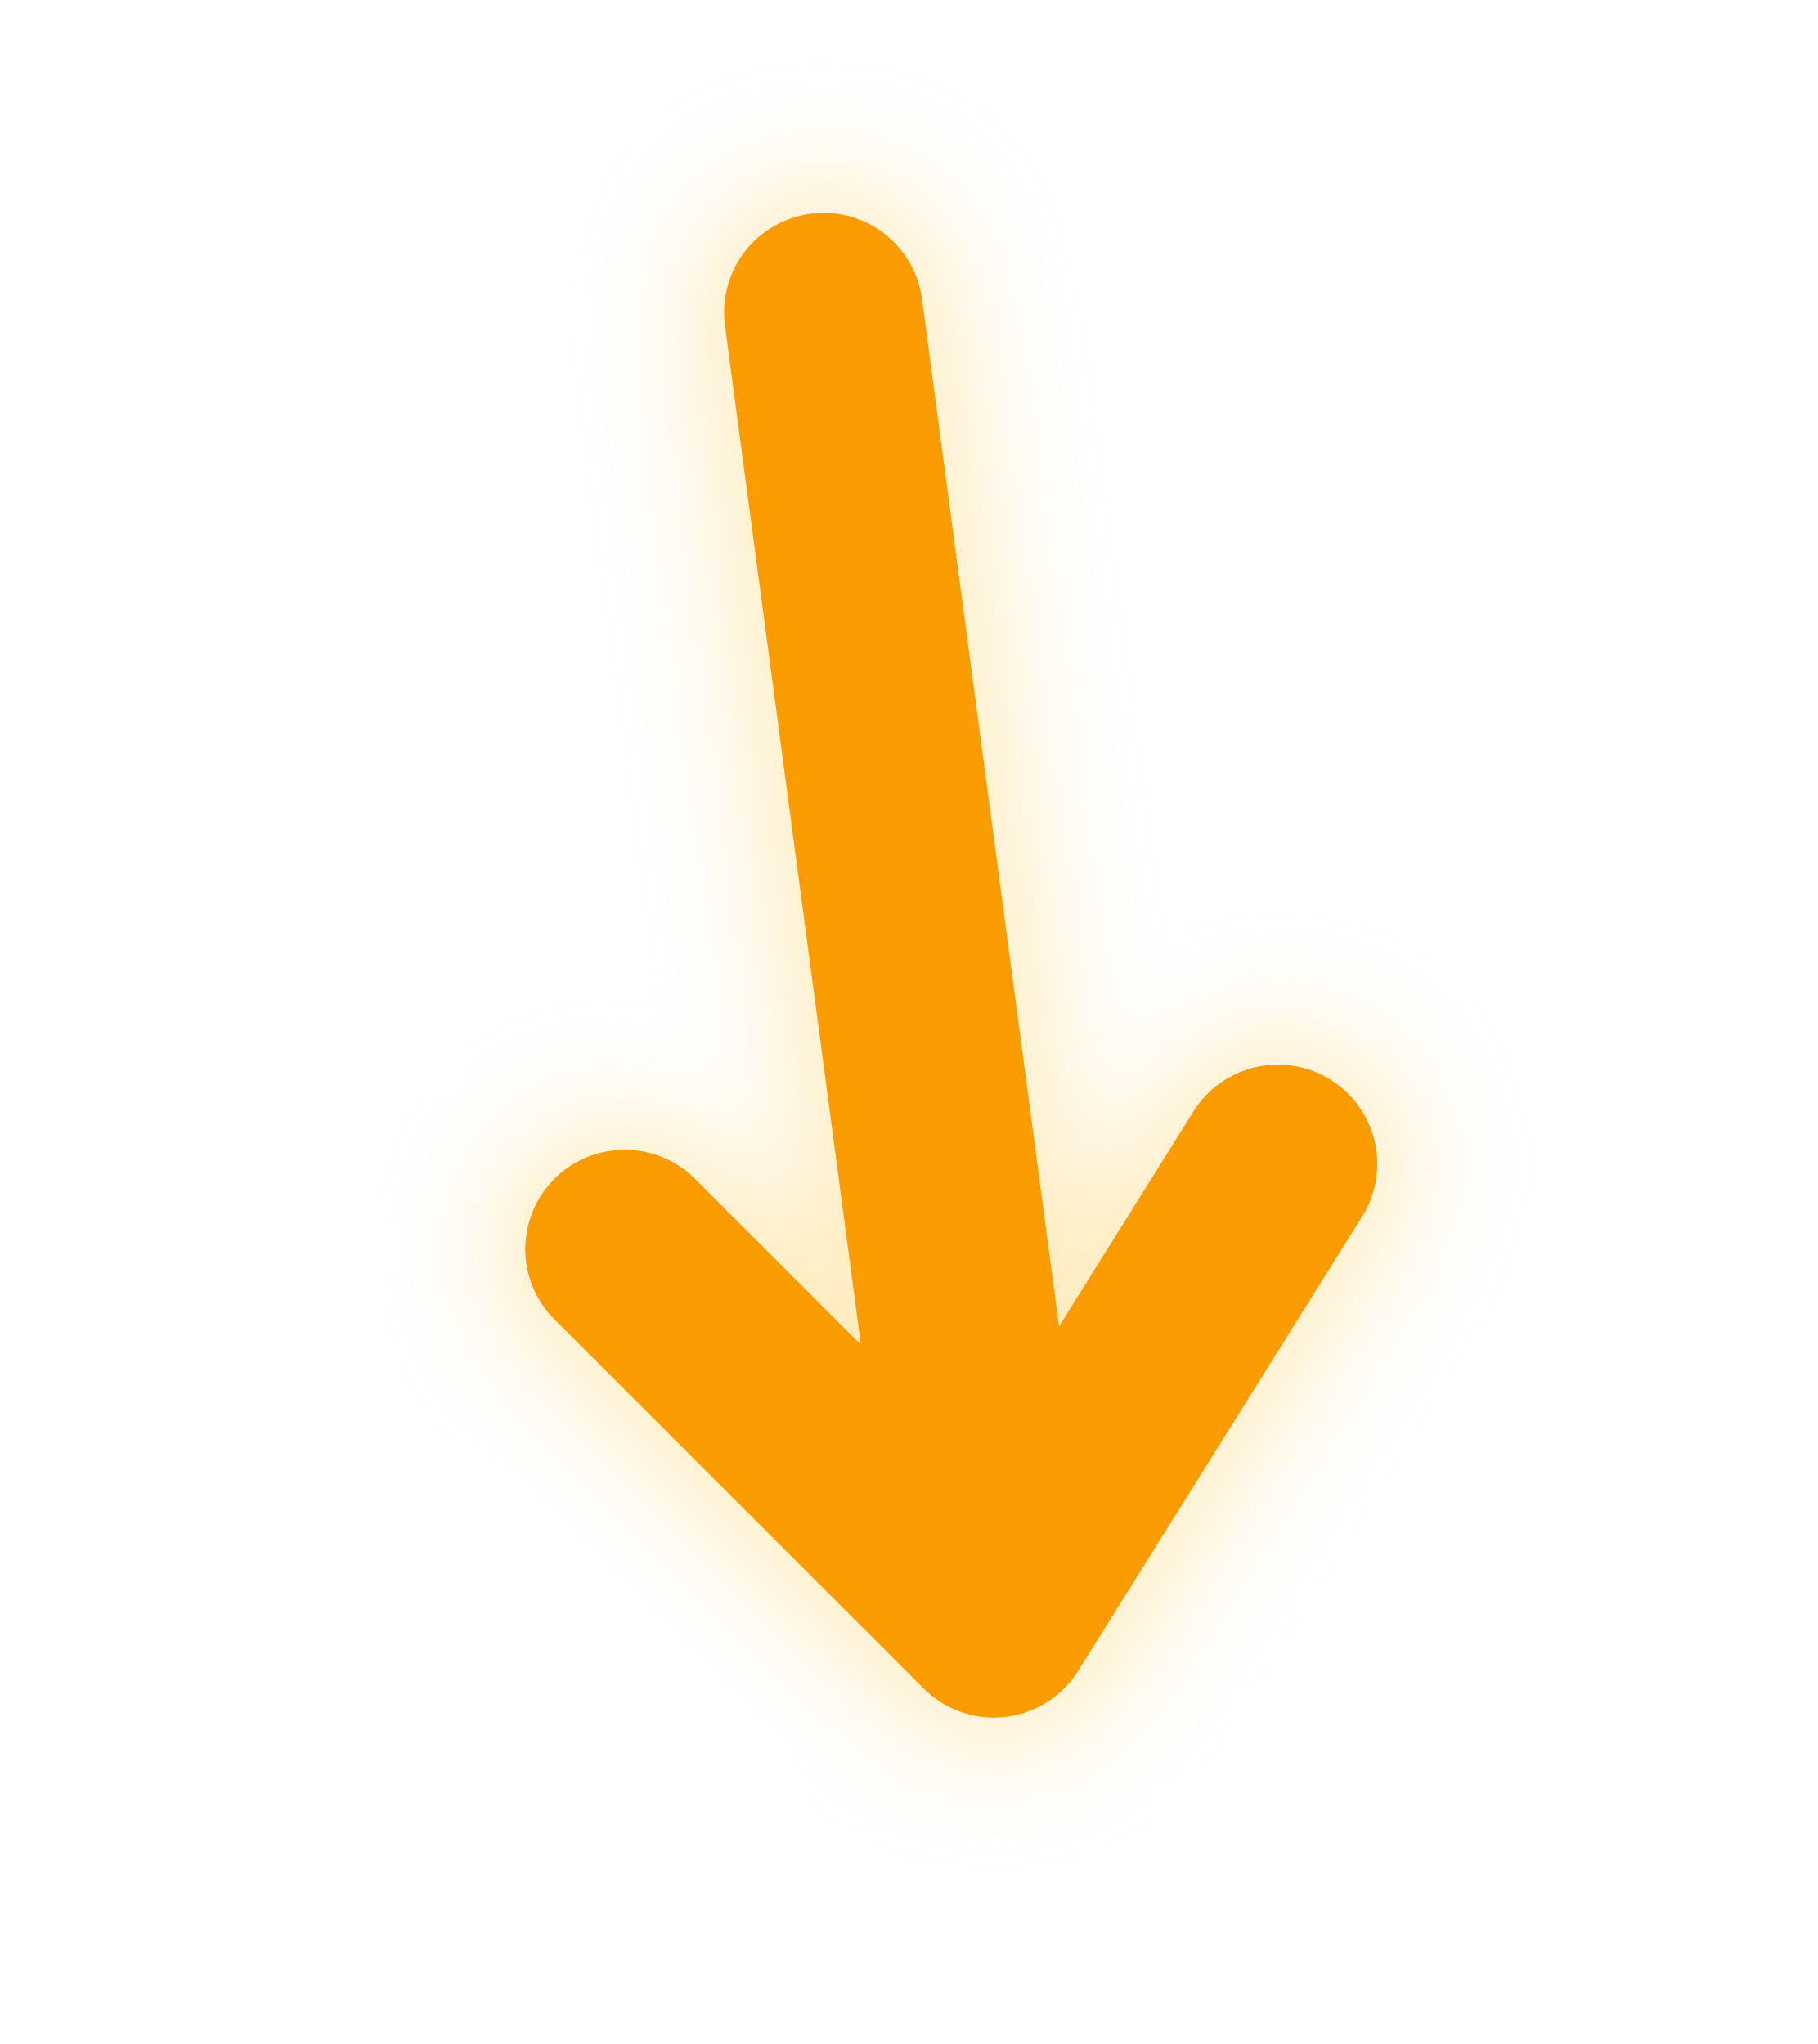
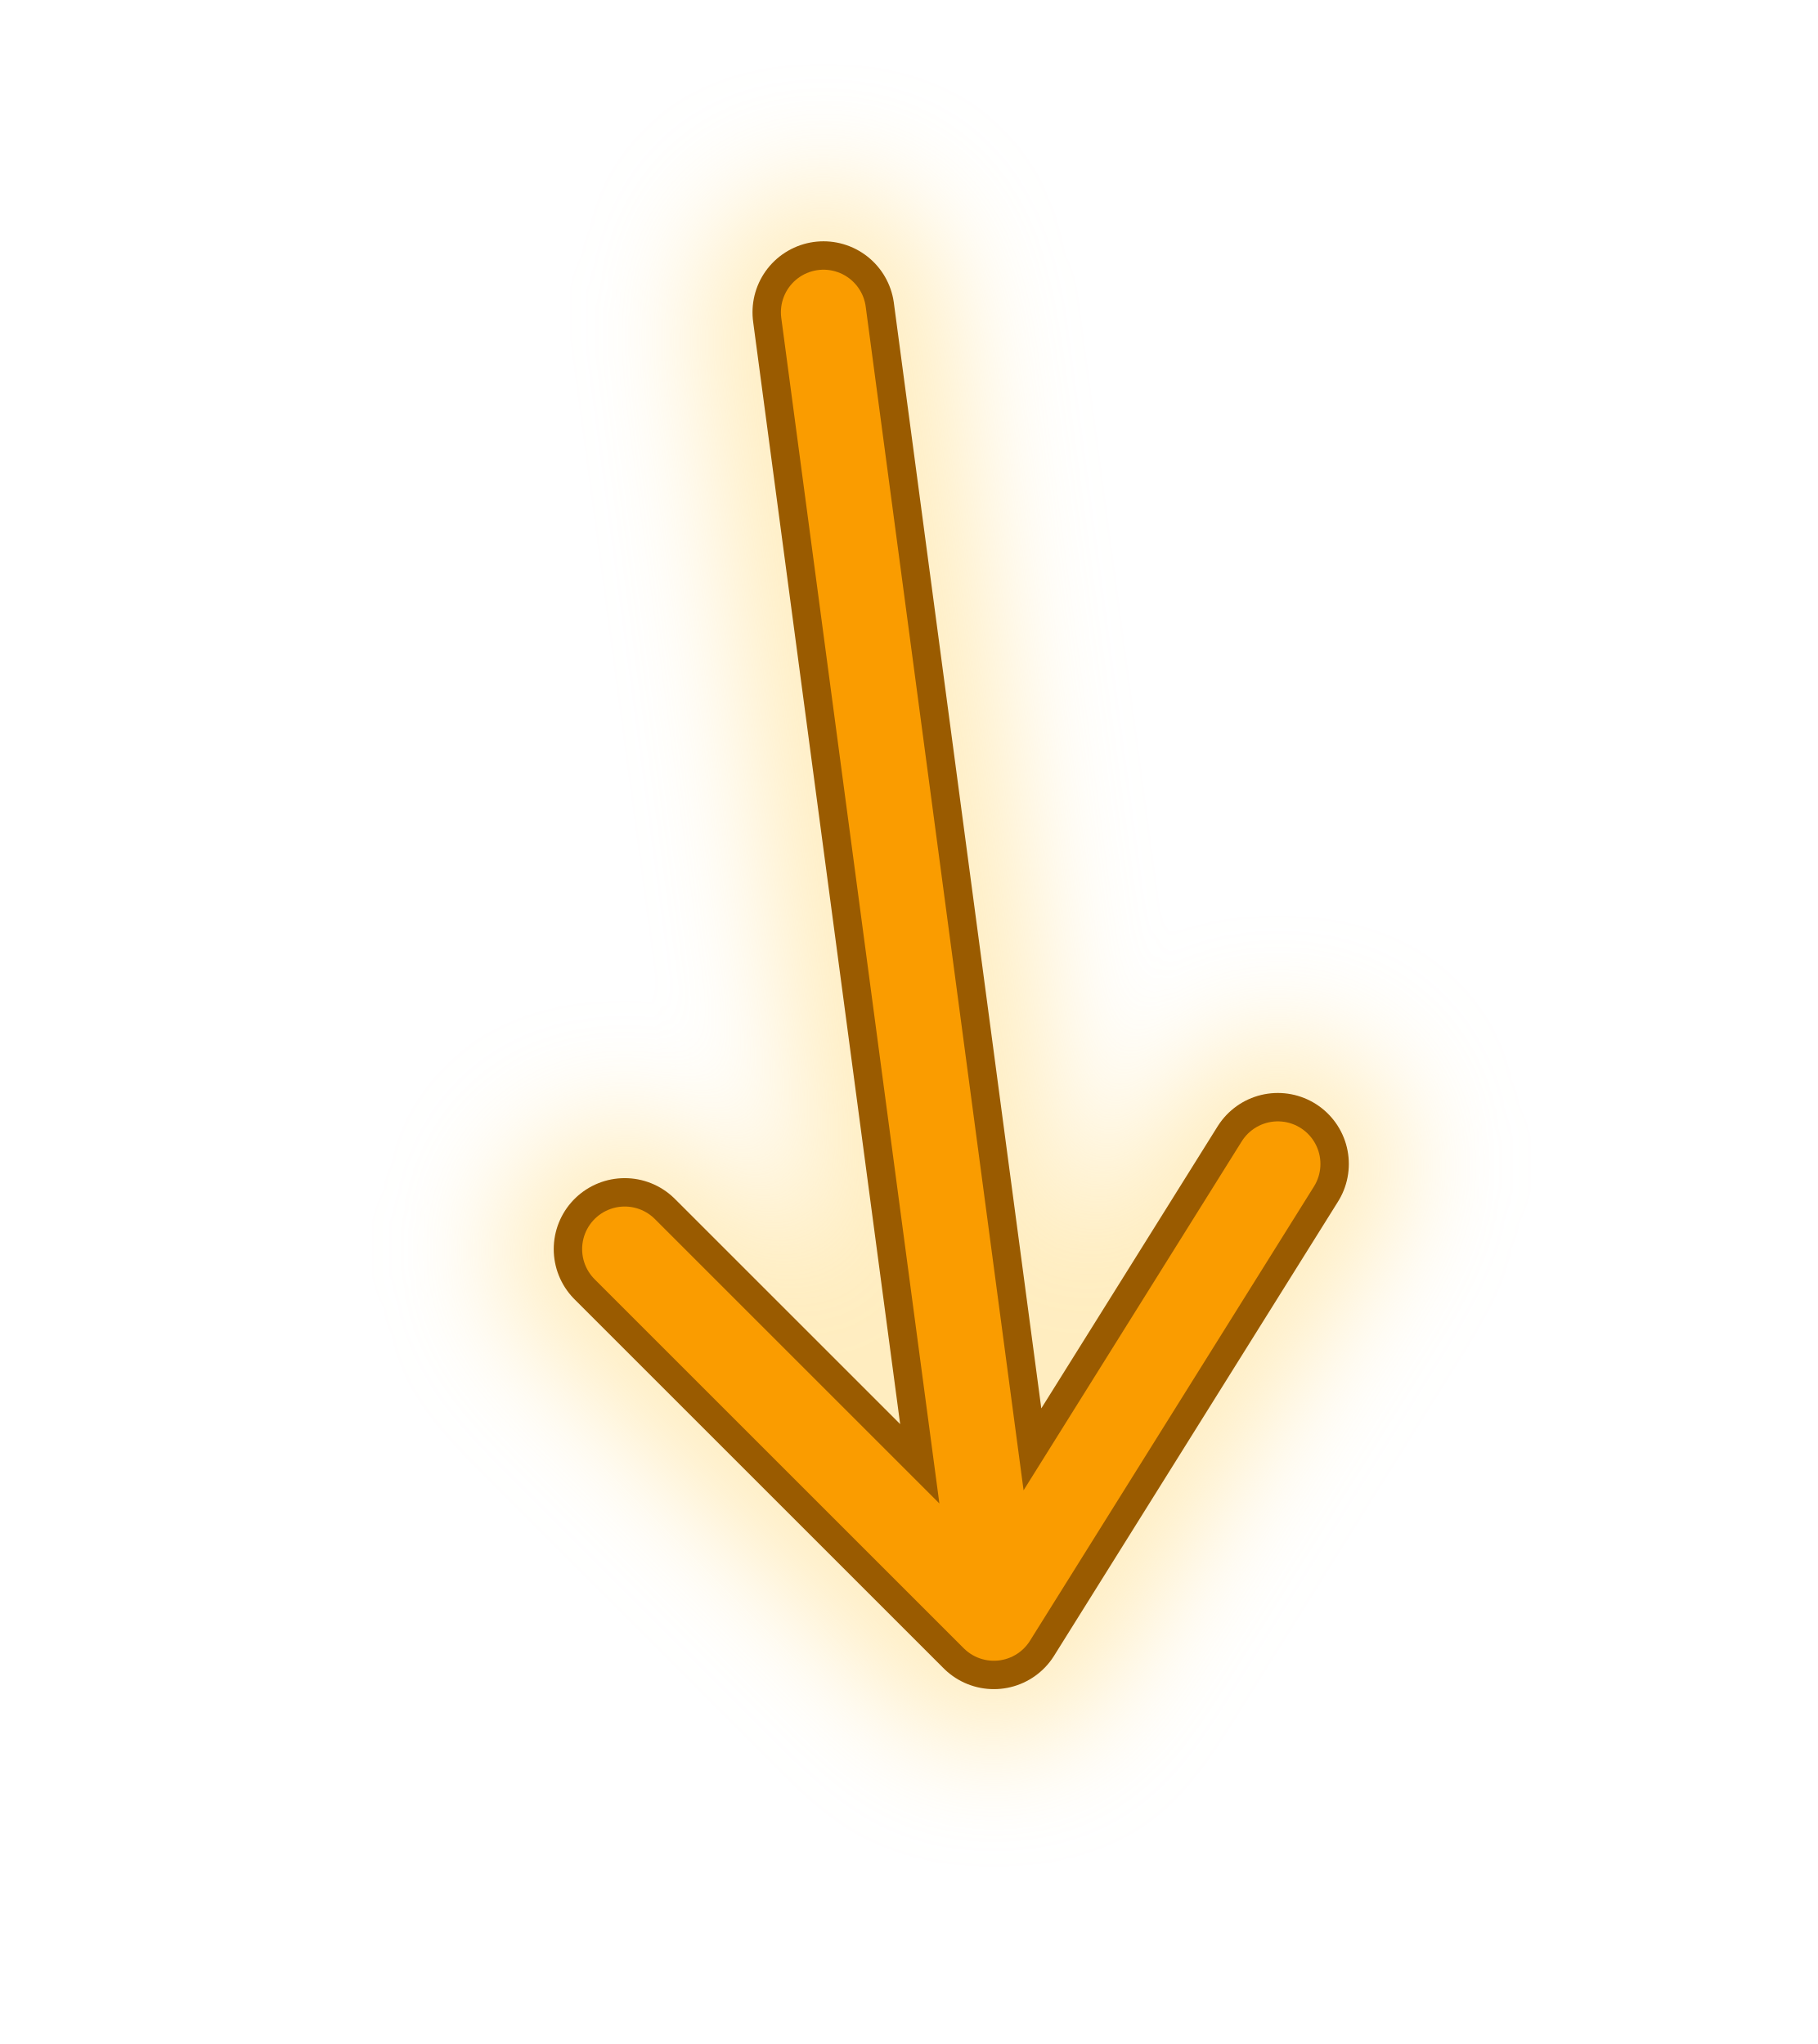
<svg xmlns="http://www.w3.org/2000/svg" width="64" height="72" viewBox="0 0 64 72" fill="none">
  <defs>
    <filter id="soft-glow" x="8" y="0" width="52" height="72" filterUnits="userSpaceOnUse" color-interpolation-filters="sRGB">
      <feGaussianBlur stdDeviation="2" />
    </filter>
  </defs>
  <path d="M29 11L35 56M22 44L35 57L45 41" stroke="#FFD56A" stroke-opacity="0.42" stroke-width="9" stroke-linecap="round" stroke-linejoin="round" filter="url(#soft-glow)" />
-   <path d="M29 11L35 56M22 44L35 57L45 41" stroke="#FA9C00" stroke-width="7" stroke-linecap="round" stroke-linejoin="round" />
+   <path d="M29 11L35 56M22 44L35 57L45 41" stroke="#9A5B00" stroke-width="5" stroke-linecap="round" stroke-linejoin="round" />
+   <path d="M29 11L35 56M22 44L35 57L45 41" stroke="#FA9C00" stroke-width="3" stroke-linecap="round" stroke-linejoin="round" />
</svg>
